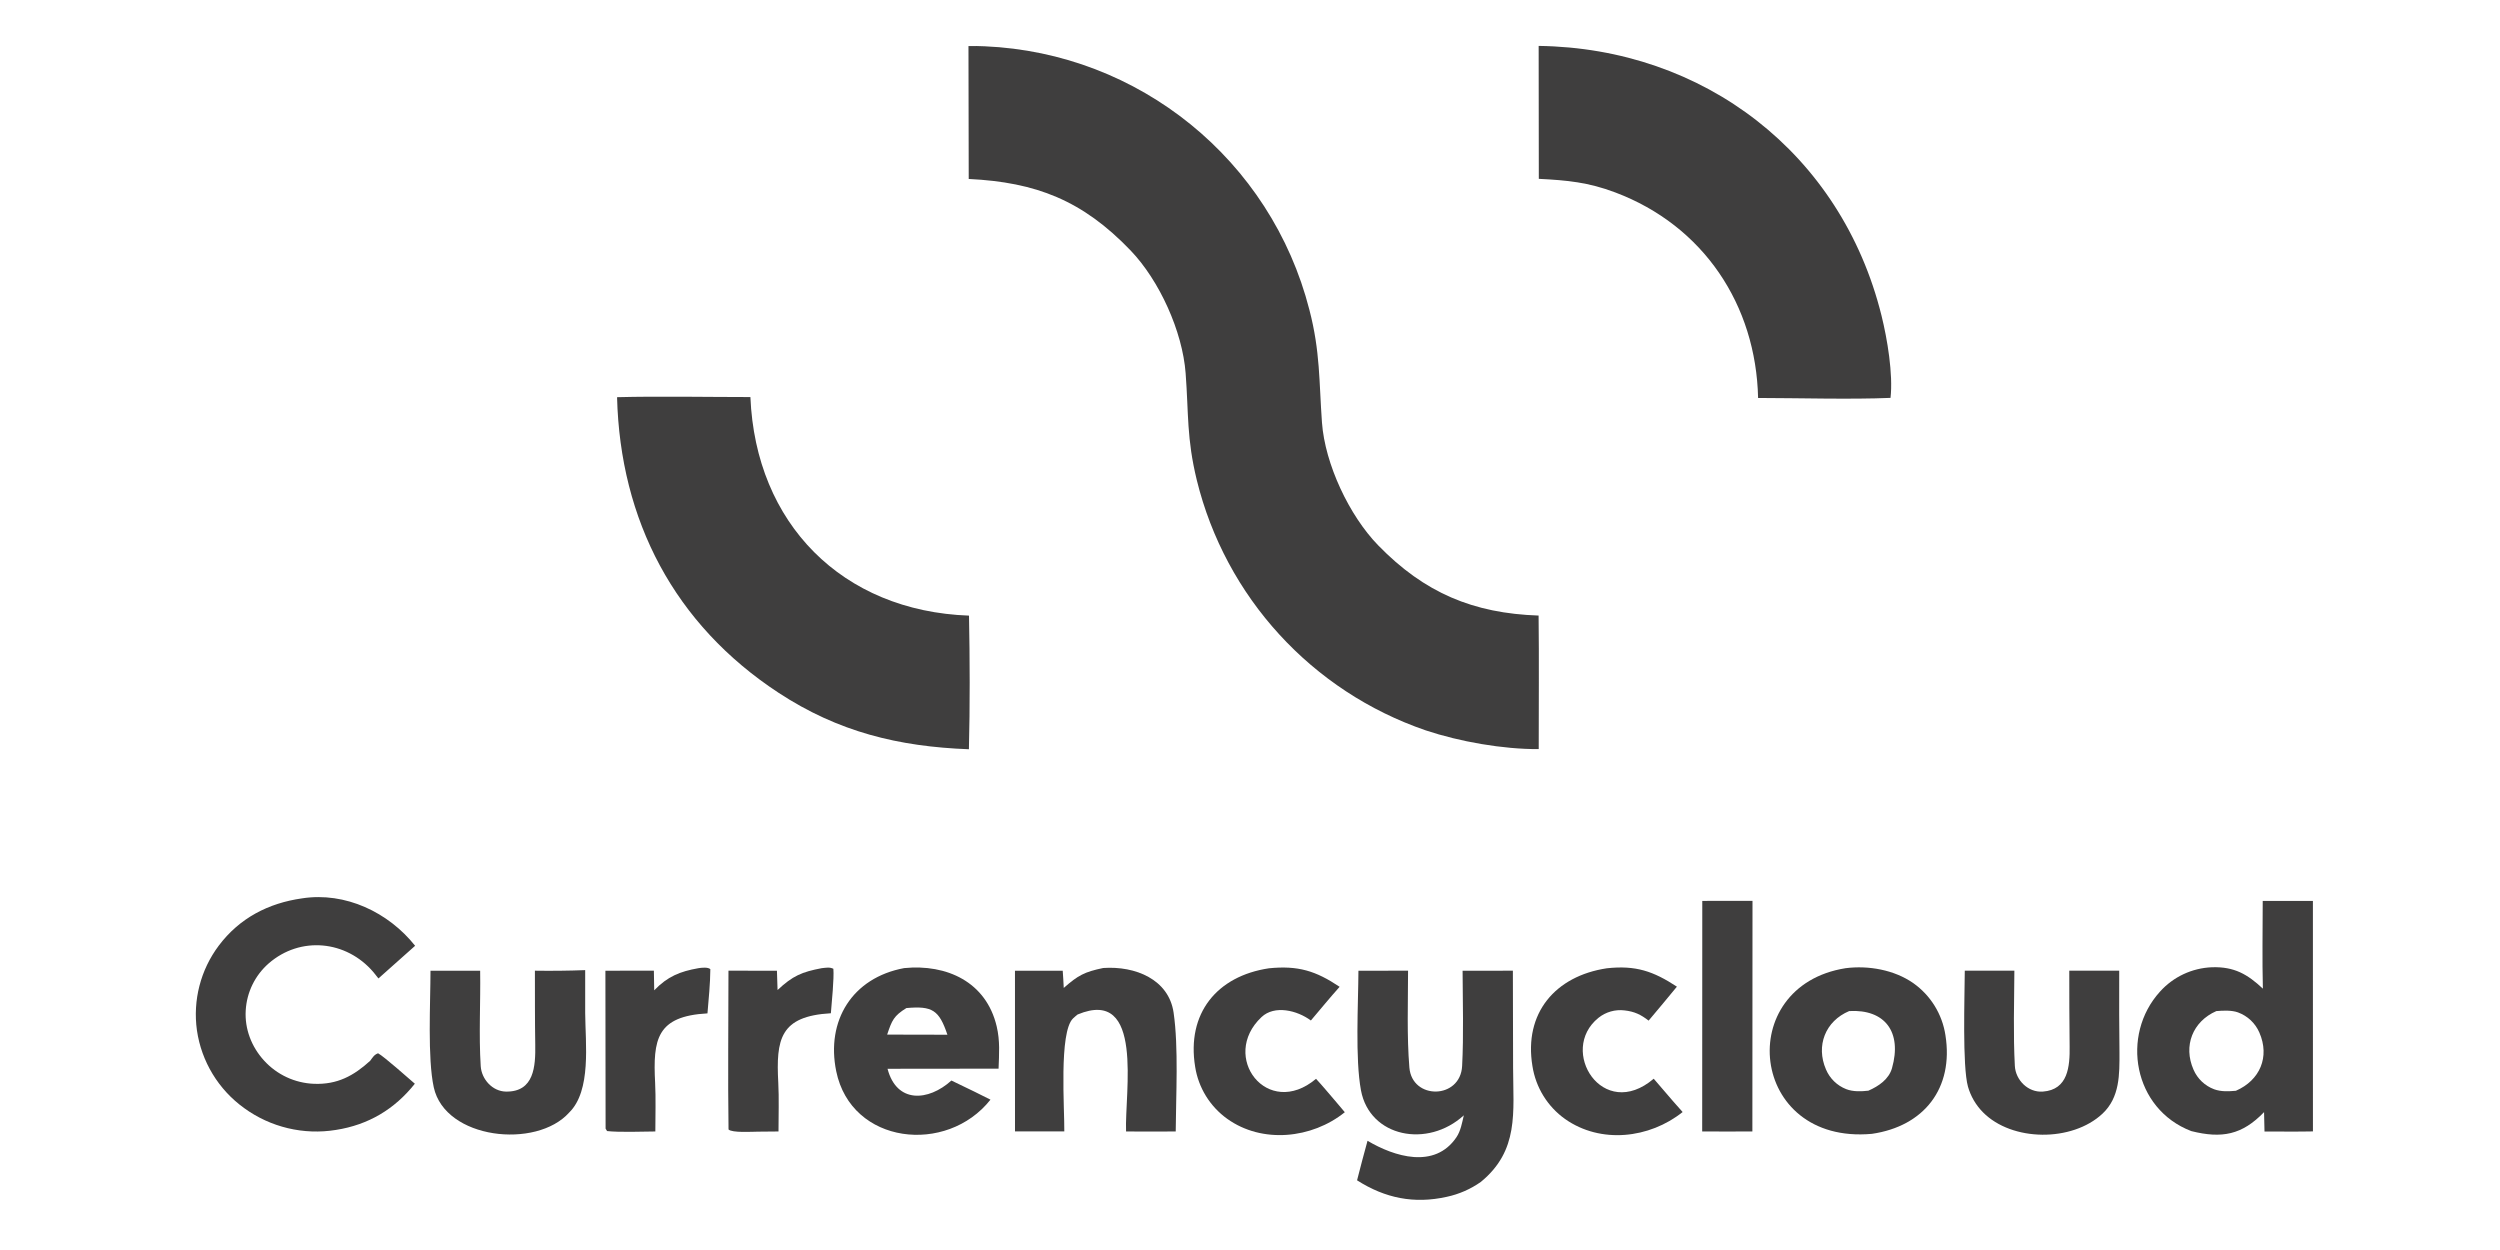
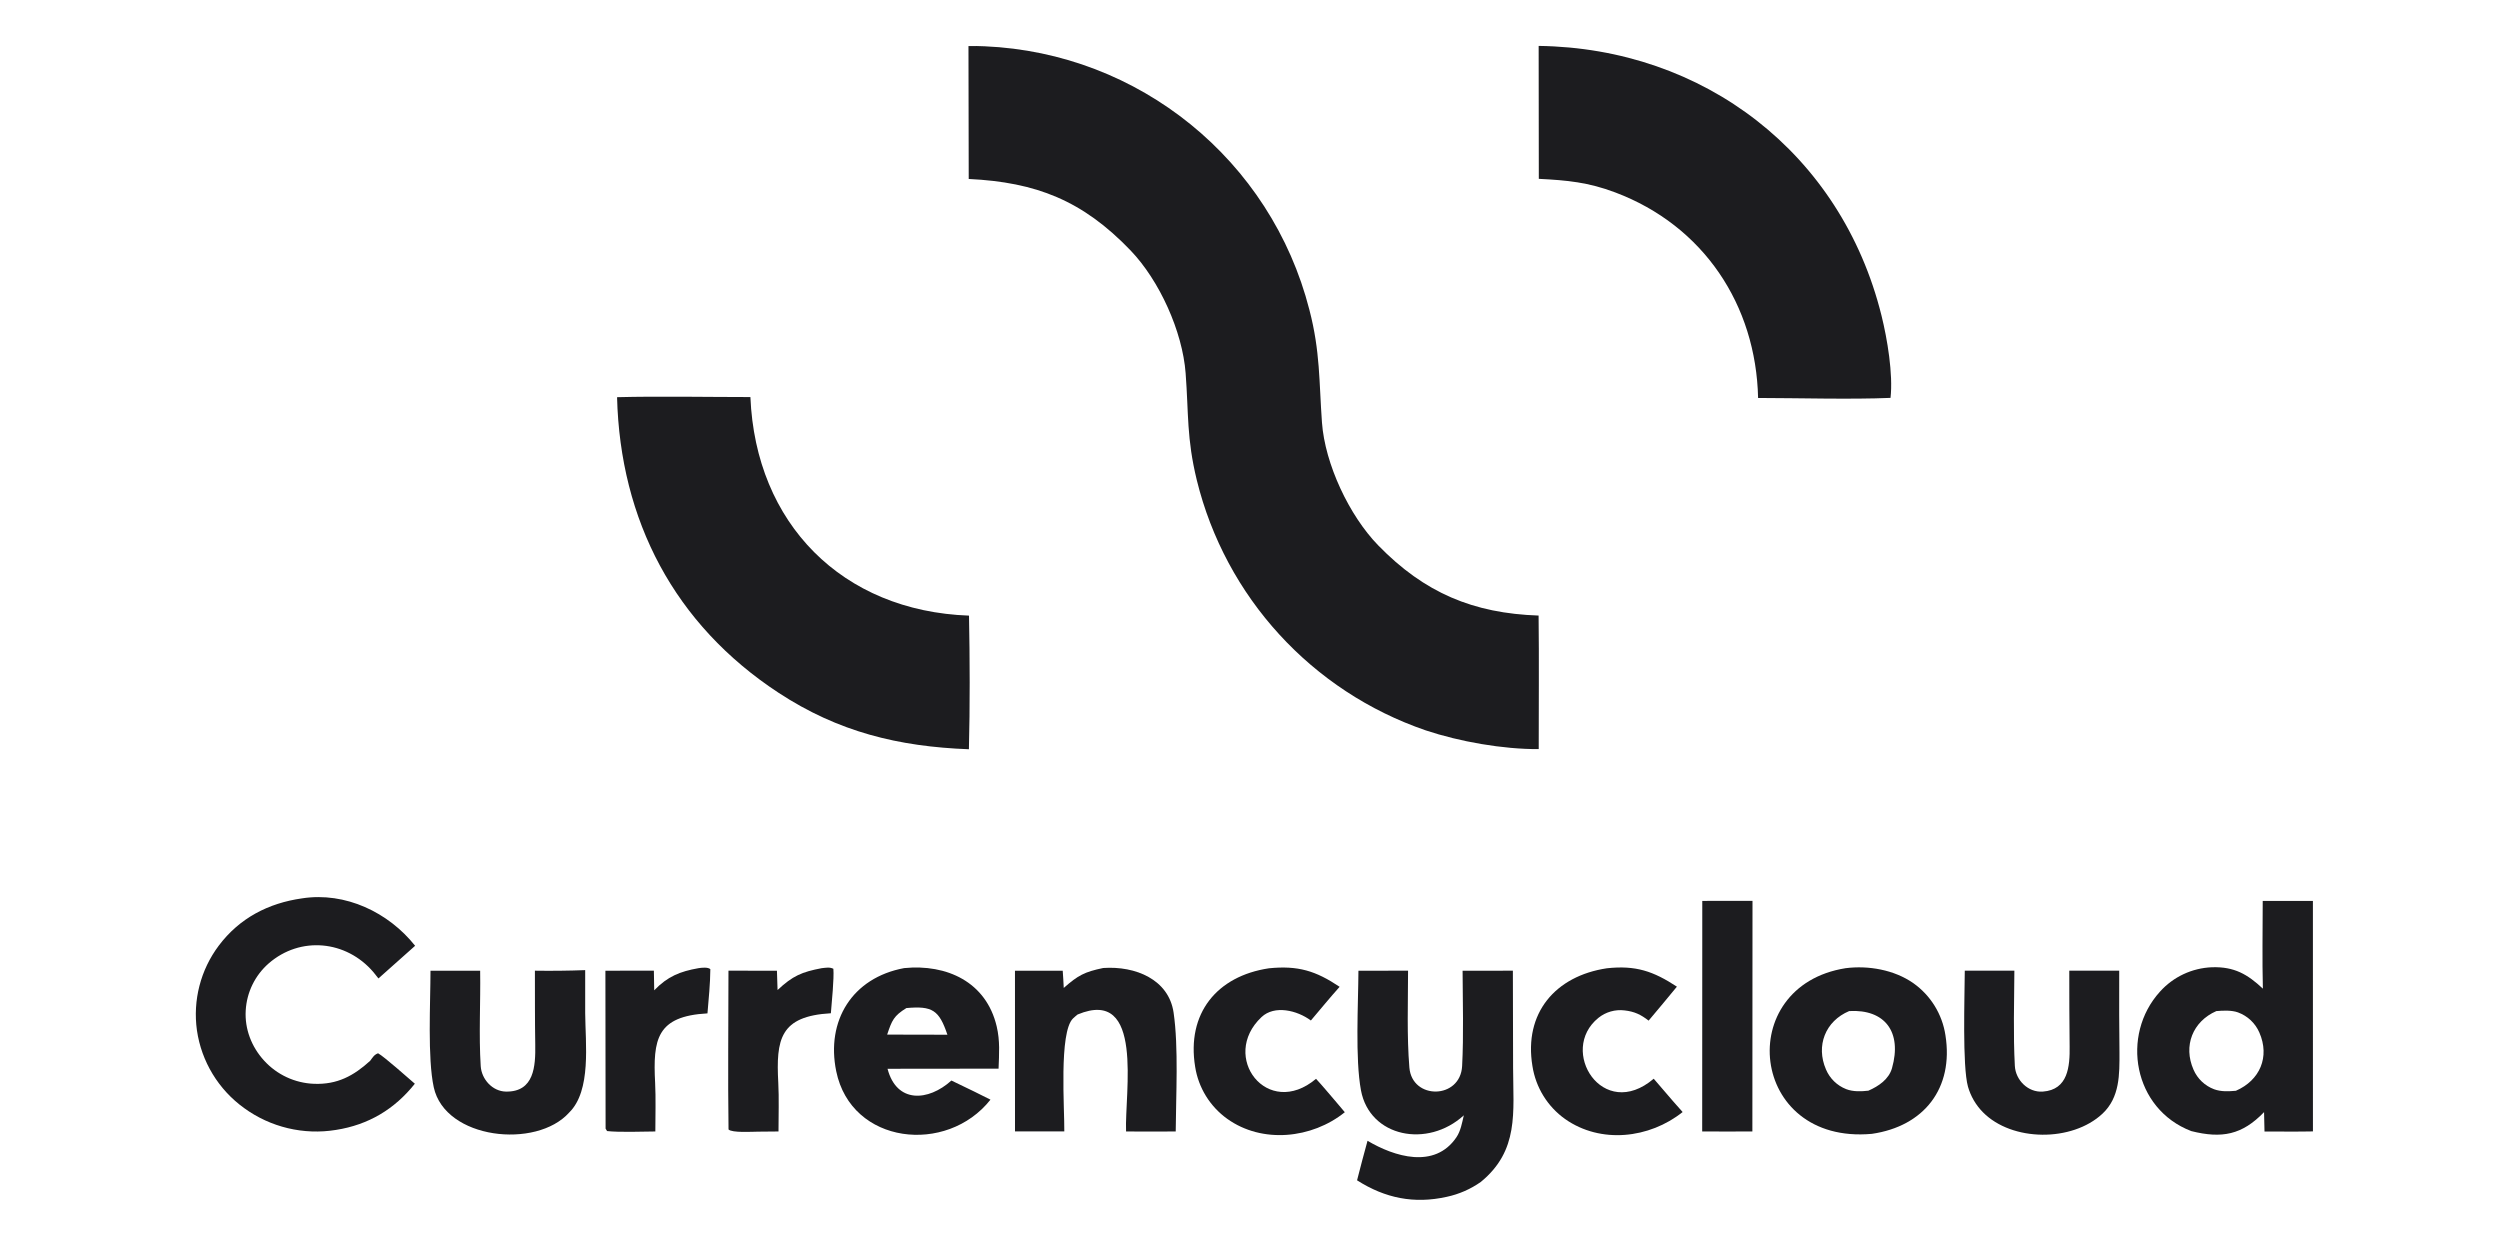
<svg xmlns="http://www.w3.org/2000/svg" width="80" height="40" viewBox="0 0 80 40" fill="none">
-   <path d="M30.991 1.474C31.159 1.468 31.341 1.475 31.508 1.481C36.454 1.694 40.676 5.121 41.901 9.916C42.249 11.251 42.208 12.213 42.303 13.522C42.399 14.849 43.175 16.498 44.102 17.451C45.583 18.973 47.146 19.627 49.235 19.698C49.252 21.112 49.238 22.555 49.239 23.971C48.097 23.979 46.7 23.732 45.624 23.372C41.977 22.123 39.216 19.105 38.297 15.362C37.97 14.016 38.039 13.254 37.94 11.941C37.84 10.61 37.105 8.98 36.177 8.013C34.641 6.412 33.155 5.831 30.999 5.727L30.991 1.474Z" fill="#3F3E3E" style="fill:#3F3E3E;fill:color(display-p3 0.247 0.243 0.243);fill-opacity:1;" />
-   <path d="M49.237 1.469C54.518 1.54 58.919 4.902 60.208 10.098C60.394 10.849 60.581 11.963 60.497 12.732C59.224 12.786 57.566 12.737 56.259 12.735C56.193 9.756 54.512 7.221 51.686 6.157C50.825 5.832 50.154 5.769 49.242 5.723L49.237 1.469Z" fill="#3F3E3E" style="fill:#3F3E3E;fill:color(display-p3 0.247 0.243 0.243);fill-opacity:1;" />
-   <path d="M19.746 12.71C21.123 12.675 22.626 12.706 24.013 12.706C24.18 16.752 26.946 19.554 31.008 19.7C31.035 21.064 31.04 22.614 31.005 23.976C28.749 23.892 26.822 23.419 24.917 22.171C21.58 19.984 19.845 16.648 19.746 12.71Z" fill="#3F3E3E" style="fill:#3F3E3E;fill:color(display-p3 0.247 0.243 0.243);fill-opacity:1;" />
-   <path d="M72.407 28.83L74.013 28.829L74.014 36.205C73.506 36.216 72.975 36.208 72.464 36.208L72.45 35.588C71.748 36.316 71.1 36.441 70.121 36.195C68.266 35.486 67.855 33.125 69.118 31.734C69.544 31.258 70.146 30.976 70.785 30.952C71.498 30.93 71.921 31.177 72.412 31.637C72.388 30.725 72.406 29.747 72.407 28.83ZM71.548 34.905C72.318 34.57 72.641 33.82 72.299 33.04C72.169 32.741 71.922 32.509 71.616 32.397C71.414 32.323 71.136 32.336 70.922 32.355C70.164 32.688 69.858 33.469 70.192 34.228C70.317 34.519 70.556 34.746 70.853 34.857C71.075 34.938 71.315 34.925 71.548 34.905Z" fill="#3F3E3E" style="fill:#3F3E3E;fill:color(display-p3 0.247 0.243 0.243);fill-opacity:1;" />
-   <path d="M46.803 31.064L48.412 31.062L48.419 34.171C48.422 35.597 48.614 36.813 47.387 37.821C47.059 38.052 46.689 38.214 46.298 38.298C45.253 38.531 44.325 38.344 43.426 37.77C43.533 37.347 43.645 36.926 43.761 36.505C44.613 37.011 45.91 37.422 46.606 36.392C46.742 36.19 46.787 35.928 46.842 35.69C45.684 36.75 43.832 36.392 43.551 34.891C43.362 33.876 43.465 32.123 43.47 31.063L45.058 31.062C45.057 32.077 45.017 33.156 45.1 34.161C45.186 35.205 46.733 35.182 46.788 34.113C46.84 33.108 46.806 32.073 46.803 31.064Z" fill="#3F3E3E" style="fill:#3F3E3E;fill:color(display-p3 0.247 0.243 0.243);fill-opacity:1;" />
-   <path d="M59.06 30.982C59.79 30.889 60.615 31.034 61.225 31.46C61.78 31.852 62.152 32.454 62.254 33.127C62.523 34.82 61.573 36.04 59.9 36.283C55.965 36.638 55.456 31.554 59.06 30.982ZM59.788 34.902C60.118 34.758 60.444 34.535 60.544 34.181C60.872 33.023 60.317 32.289 59.174 32.354C58.409 32.675 58.103 33.465 58.431 34.222C58.553 34.511 58.786 34.738 59.077 34.852C59.297 34.938 59.557 34.928 59.788 34.902Z" fill="#3F3E3E" style="fill:#3F3E3E;fill:color(display-p3 0.247 0.243 0.243);fill-opacity:1;" />
-   <path d="M9.669 28.747C11.051 28.534 12.432 29.194 13.284 30.265L12.11 31.31C12.058 31.241 12.004 31.173 11.948 31.107C11.08 30.091 9.612 29.947 8.598 30.829C8.161 31.211 7.896 31.753 7.863 32.333C7.827 32.926 8.049 33.498 8.447 33.935C8.859 34.39 9.437 34.659 10.05 34.682C10.794 34.71 11.317 34.426 11.845 33.946C11.929 33.834 11.97 33.752 12.098 33.705C12.285 33.804 13.081 34.513 13.275 34.679C12.623 35.498 11.787 35.995 10.753 36.157C9.718 36.327 8.657 36.074 7.809 35.456C6.991 34.866 6.447 33.97 6.302 32.972C6.167 32.011 6.418 31.036 7.001 30.26C7.666 29.376 8.589 28.9 9.669 28.747Z" fill="#3F3E3E" style="fill:#3F3E3E;fill:color(display-p3 0.247 0.243 0.243);fill-opacity:1;" />
-   <path d="M28.934 30.979C30.293 30.845 31.557 31.418 31.894 32.844C32.004 33.312 31.971 33.721 31.954 34.197L28.401 34.201C28.693 35.315 29.704 35.246 30.445 34.577L31.182 34.933L31.695 35.189C30.297 36.961 27.24 36.628 26.759 34.279C26.429 32.665 27.267 31.289 28.934 30.979ZM28.389 33.107L29.616 33.11L30.317 33.111C30.051 32.322 29.837 32.184 29.004 32.258C28.601 32.508 28.542 32.649 28.389 33.107Z" fill="#3F3E3E" style="fill:#3F3E3E;fill:color(display-p3 0.247 0.243 0.243);fill-opacity:1;" />
-   <path d="M35.303 30.976C36.331 30.905 37.399 31.34 37.555 32.403C37.717 33.511 37.63 35.074 37.623 36.207C37.093 36.211 36.563 36.211 36.034 36.207C35.985 34.973 36.626 31.57 34.483 32.464C34.433 32.504 34.384 32.545 34.337 32.59C33.882 33.029 34.067 35.49 34.058 36.205L32.48 36.205L32.479 31.064L34.007 31.063C34.022 31.241 34.03 31.434 34.04 31.614C34.499 31.208 34.708 31.1 35.303 30.976Z" fill="#3F3E3E" style="fill:#3F3E3E;fill:color(display-p3 0.247 0.243 0.243);fill-opacity:1;" />
-   <path d="M17.117 31.062C17.653 31.07 18.19 31.064 18.726 31.044L18.726 32.419C18.732 33.383 18.93 34.9 18.212 35.603C17.161 36.776 14.243 36.46 13.88 34.792C13.678 33.863 13.774 32.094 13.776 31.064L15.365 31.064C15.381 32.08 15.319 33.108 15.383 34.117C15.41 34.536 15.758 34.924 16.191 34.931C17.096 34.944 17.139 34.117 17.128 33.428C17.115 32.639 17.119 31.848 17.117 31.062Z" fill="#3F3E3E" style="fill:#3F3E3E;fill:color(display-p3 0.247 0.243 0.243);fill-opacity:1;" />
-   <path d="M66.217 31.061L67.815 31.061L67.814 32.467L67.823 33.669C67.825 34.377 67.837 35.116 67.279 35.638C66.307 36.548 64.384 36.538 63.452 35.59C63.227 35.362 63.063 35.081 62.975 34.773C62.792 34.115 62.869 31.893 62.873 31.062L64.46 31.062C64.454 32.072 64.421 33.107 64.475 34.11C64.5 34.566 64.901 34.965 65.37 34.931C66.182 34.873 66.237 34.123 66.228 33.48C66.216 32.67 66.219 31.866 66.217 31.061Z" fill="#3F3E3E" style="fill:#3F3E3E;fill:color(display-p3 0.247 0.243 0.243);fill-opacity:1;" />
-   <path d="M51.419 30.985C52.344 30.884 52.905 31.078 53.661 31.573C53.365 31.937 53.057 32.3 52.756 32.66C52.506 32.467 52.308 32.37 51.987 32.333C51.687 32.296 51.385 32.382 51.15 32.571C49.855 33.613 51.289 35.907 52.919 34.519L53.532 35.232L53.844 35.585C52.781 36.434 51.223 36.611 50.083 35.809C49.52 35.408 49.144 34.798 49.038 34.115C48.757 32.418 49.77 31.233 51.419 30.985Z" fill="#3F3E3E" style="fill:#3F3E3E;fill:color(display-p3 0.247 0.243 0.243);fill-opacity:1;" />
-   <path d="M40.608 30.985C41.537 30.892 42.104 31.066 42.868 31.578C42.562 31.919 42.246 32.305 41.948 32.656C41.507 32.329 40.785 32.155 40.369 32.546C39.023 33.811 40.559 35.828 42.113 34.522C42.311 34.734 42.536 35.007 42.729 35.23L43.034 35.591C41.983 36.437 40.393 36.606 39.271 35.802C38.72 35.407 38.35 34.808 38.245 34.138C37.967 32.431 38.936 31.235 40.608 30.985Z" fill="#3F3E3E" style="fill:#3F3E3E;fill:color(display-p3 0.247 0.243 0.243);fill-opacity:1;" />
-   <path d="M56.08 28.827L56.076 36.206C55.546 36.214 55.001 36.206 54.47 36.206L54.473 28.829L56.08 28.827Z" fill="#3F3E3E" style="fill:#3F3E3E;fill:color(display-p3 0.247 0.243 0.243);fill-opacity:1;" />
-   <path d="M26.297 30.981C26.438 30.968 26.545 30.941 26.668 31.001C26.694 31.316 26.615 32.077 26.588 32.424C24.956 32.517 24.831 33.255 24.905 34.648C24.931 35.134 24.912 35.713 24.912 36.207L24.257 36.213C24.055 36.215 23.426 36.254 23.313 36.143C23.289 34.468 23.311 32.741 23.311 31.062L24.862 31.063L24.882 31.681C25.368 31.224 25.662 31.102 26.297 30.981Z" fill="#3F3E3E" style="fill:#3F3E3E;fill:color(display-p3 0.247 0.243 0.243);fill-opacity:1;" />
-   <path d="M22.349 30.982C22.454 30.965 22.657 30.943 22.731 31.014C22.727 31.48 22.678 31.963 22.639 32.428C21.011 32.517 20.892 33.256 20.964 34.649C20.989 35.136 20.971 35.712 20.971 36.207C20.569 36.212 19.801 36.237 19.426 36.194L19.379 36.116L19.373 31.063L20.924 31.061L20.935 31.69C21.362 31.246 21.761 31.086 22.349 30.982Z" fill="#3F3E3E" style="fill:#3F3E3E;fill:color(display-p3 0.247 0.243 0.243);fill-opacity:1;" />
+   <path d="M30.991 1.474C31.159 1.468 31.341 1.475 31.508 1.481C36.454 1.694 40.676 5.121 41.901 9.916C42.249 11.251 42.208 12.213 42.303 13.522C42.399 14.849 43.175 16.498 44.102 17.451C45.583 18.973 47.146 19.627 49.235 19.698C49.252 21.112 49.238 22.555 49.239 23.971C48.097 23.979 46.7 23.732 45.624 23.372C41.977 22.123 39.216 19.105 38.297 15.362C37.97 14.016 38.039 13.254 37.94 11.941C37.84 10.61 37.105 8.98 36.177 8.013C34.641 6.412 33.155 5.831 30.999 5.727L30.991 1.474Z" fill="#1C1C1F" style="fill:#1C1C1F;fill:color(display-p3 0.108 0.111 0.12);fill-opacity:1;" />
+   <path d="M49.237 1.469C54.518 1.54 58.919 4.902 60.208 10.098C60.394 10.849 60.581 11.963 60.497 12.732C59.224 12.786 57.566 12.737 56.259 12.735C56.193 9.756 54.512 7.221 51.686 6.157C50.825 5.832 50.154 5.769 49.242 5.723L49.237 1.469Z" fill="#1C1C1F" style="fill:#1C1C1F;fill:color(display-p3 0.108 0.111 0.12);fill-opacity:1;" />
+   <path d="M19.746 12.71C21.123 12.675 22.626 12.706 24.013 12.706C24.18 16.752 26.946 19.554 31.008 19.7C31.035 21.064 31.04 22.614 31.005 23.976C28.749 23.892 26.822 23.419 24.917 22.171C21.58 19.984 19.845 16.648 19.746 12.71Z" fill="#1C1C1F" style="fill:#1C1C1F;fill:color(display-p3 0.108 0.111 0.12);fill-opacity:1;" />
+   <path d="M72.407 28.83L74.013 28.829L74.014 36.205C73.506 36.216 72.975 36.208 72.464 36.208L72.45 35.588C71.748 36.316 71.1 36.441 70.121 36.195C68.266 35.486 67.855 33.125 69.118 31.734C69.544 31.258 70.146 30.976 70.785 30.952C71.498 30.93 71.921 31.177 72.412 31.637C72.388 30.725 72.406 29.747 72.407 28.83ZM71.548 34.905C72.318 34.57 72.641 33.82 72.299 33.04C72.169 32.741 71.922 32.509 71.616 32.397C71.414 32.323 71.136 32.336 70.922 32.355C70.164 32.688 69.858 33.469 70.192 34.228C70.317 34.519 70.556 34.746 70.853 34.857C71.075 34.938 71.315 34.925 71.548 34.905Z" fill="#1C1C1F" style="fill:#1C1C1F;fill:color(display-p3 0.108 0.111 0.12);fill-opacity:1;" />
+   <path d="M46.803 31.064L48.412 31.062L48.419 34.171C48.422 35.597 48.614 36.813 47.387 37.821C47.059 38.052 46.689 38.214 46.298 38.298C45.253 38.531 44.325 38.344 43.426 37.77C43.533 37.347 43.645 36.926 43.761 36.505C44.613 37.011 45.91 37.422 46.606 36.392C46.742 36.19 46.787 35.928 46.842 35.69C45.684 36.75 43.832 36.392 43.551 34.891C43.362 33.876 43.465 32.123 43.47 31.063L45.058 31.062C45.057 32.077 45.017 33.156 45.1 34.161C45.186 35.205 46.733 35.182 46.788 34.113C46.84 33.108 46.806 32.073 46.803 31.064Z" fill="#1C1C1F" style="fill:#1C1C1F;fill:color(display-p3 0.108 0.111 0.12);fill-opacity:1;" />
+   <path d="M59.06 30.982C59.79 30.889 60.615 31.034 61.225 31.46C61.78 31.852 62.152 32.454 62.254 33.127C62.523 34.82 61.573 36.04 59.9 36.283C55.965 36.638 55.456 31.554 59.06 30.982ZM59.788 34.902C60.118 34.758 60.444 34.535 60.544 34.181C60.872 33.023 60.317 32.289 59.174 32.354C58.409 32.675 58.103 33.465 58.431 34.222C58.553 34.511 58.786 34.738 59.077 34.852C59.297 34.938 59.557 34.928 59.788 34.902Z" fill="#1C1C1F" style="fill:#1C1C1F;fill:color(display-p3 0.108 0.111 0.12);fill-opacity:1;" />
+   <path d="M9.669 28.747C11.051 28.534 12.432 29.194 13.284 30.265L12.11 31.31C12.058 31.241 12.004 31.173 11.948 31.107C11.08 30.091 9.612 29.947 8.598 30.829C8.161 31.211 7.896 31.753 7.863 32.333C7.827 32.926 8.049 33.498 8.447 33.935C8.859 34.39 9.437 34.659 10.05 34.682C10.794 34.71 11.317 34.426 11.845 33.946C11.929 33.834 11.97 33.752 12.098 33.705C12.285 33.804 13.081 34.513 13.275 34.679C12.623 35.498 11.787 35.995 10.753 36.157C9.718 36.327 8.657 36.074 7.809 35.456C6.991 34.866 6.447 33.97 6.302 32.972C6.167 32.011 6.418 31.036 7.001 30.26C7.666 29.376 8.589 28.9 9.669 28.747Z" fill="#1C1C1F" style="fill:#1C1C1F;fill:color(display-p3 0.108 0.111 0.12);fill-opacity:1;" />
+   <path d="M28.934 30.979C30.293 30.845 31.557 31.418 31.894 32.844C32.004 33.312 31.971 33.721 31.954 34.197L28.401 34.201C28.693 35.315 29.704 35.246 30.445 34.577L31.182 34.933L31.695 35.189C30.297 36.961 27.24 36.628 26.759 34.279C26.429 32.665 27.267 31.289 28.934 30.979ZM28.389 33.107L29.616 33.11L30.317 33.111C30.051 32.322 29.837 32.184 29.004 32.258C28.601 32.508 28.542 32.649 28.389 33.107Z" fill="#1C1C1F" style="fill:#1C1C1F;fill:color(display-p3 0.108 0.111 0.12);fill-opacity:1;" />
+   <path d="M35.303 30.976C36.331 30.905 37.399 31.34 37.555 32.403C37.717 33.511 37.63 35.074 37.623 36.207C37.093 36.211 36.563 36.211 36.034 36.207C35.985 34.973 36.626 31.57 34.483 32.464C34.433 32.504 34.384 32.545 34.337 32.59C33.882 33.029 34.067 35.49 34.058 36.205L32.48 36.205L32.479 31.064L34.007 31.063C34.022 31.241 34.03 31.434 34.04 31.614C34.499 31.208 34.708 31.1 35.303 30.976Z" fill="#1C1C1F" style="fill:#1C1C1F;fill:color(display-p3 0.108 0.111 0.12);fill-opacity:1;" />
+   <path d="M17.117 31.062C17.653 31.07 18.19 31.064 18.726 31.044L18.726 32.419C18.732 33.383 18.93 34.9 18.212 35.603C17.161 36.776 14.243 36.46 13.88 34.792C13.678 33.863 13.774 32.094 13.776 31.064L15.365 31.064C15.381 32.08 15.319 33.108 15.383 34.117C15.41 34.536 15.758 34.924 16.191 34.931C17.096 34.944 17.139 34.117 17.128 33.428C17.115 32.639 17.119 31.848 17.117 31.062Z" fill="#1C1C1F" style="fill:#1C1C1F;fill:color(display-p3 0.108 0.111 0.12);fill-opacity:1;" />
+   <path d="M66.217 31.061L67.815 31.061L67.814 32.467L67.823 33.669C67.825 34.377 67.837 35.116 67.279 35.638C66.307 36.548 64.384 36.538 63.452 35.59C63.227 35.362 63.063 35.081 62.975 34.773C62.792 34.115 62.869 31.893 62.873 31.062L64.46 31.062C64.454 32.072 64.421 33.107 64.475 34.11C64.5 34.566 64.901 34.965 65.37 34.931C66.182 34.873 66.237 34.123 66.228 33.48C66.216 32.67 66.219 31.866 66.217 31.061Z" fill="#1C1C1F" style="fill:#1C1C1F;fill:color(display-p3 0.108 0.111 0.12);fill-opacity:1;" />
+   <path d="M51.419 30.985C52.344 30.884 52.905 31.078 53.661 31.573C53.365 31.937 53.057 32.3 52.756 32.66C52.506 32.467 52.308 32.37 51.987 32.333C51.687 32.296 51.385 32.382 51.15 32.571C49.855 33.613 51.289 35.907 52.919 34.519L53.532 35.232L53.844 35.585C52.781 36.434 51.223 36.611 50.083 35.809C49.52 35.408 49.144 34.798 49.038 34.115C48.757 32.418 49.77 31.233 51.419 30.985Z" fill="#1C1C1F" style="fill:#1C1C1F;fill:color(display-p3 0.108 0.111 0.12);fill-opacity:1;" />
+   <path d="M40.608 30.985C41.537 30.892 42.104 31.066 42.868 31.578C42.562 31.919 42.246 32.305 41.948 32.656C41.507 32.329 40.785 32.155 40.369 32.546C39.023 33.811 40.559 35.828 42.113 34.522C42.311 34.734 42.536 35.007 42.729 35.23L43.034 35.591C41.983 36.437 40.393 36.606 39.271 35.802C38.72 35.407 38.35 34.808 38.245 34.138C37.967 32.431 38.936 31.235 40.608 30.985Z" fill="#1C1C1F" style="fill:#1C1C1F;fill:color(display-p3 0.108 0.111 0.12);fill-opacity:1;" />
+   <path d="M56.08 28.827L56.076 36.206C55.546 36.214 55.001 36.206 54.47 36.206L54.473 28.829L56.08 28.827Z" fill="#1C1C1F" style="fill:#1C1C1F;fill:color(display-p3 0.108 0.111 0.12);fill-opacity:1;" />
+   <path d="M26.297 30.981C26.438 30.968 26.545 30.941 26.668 31.001C26.694 31.316 26.615 32.077 26.588 32.424C24.956 32.517 24.831 33.255 24.905 34.648C24.931 35.134 24.912 35.713 24.912 36.207L24.257 36.213C24.055 36.215 23.426 36.254 23.313 36.143C23.289 34.468 23.311 32.741 23.311 31.062L24.862 31.063L24.882 31.681C25.368 31.224 25.662 31.102 26.297 30.981Z" fill="#1C1C1F" style="fill:#1C1C1F;fill:color(display-p3 0.108 0.111 0.12);fill-opacity:1;" />
+   <path d="M22.349 30.982C22.454 30.965 22.657 30.943 22.731 31.014C22.727 31.48 22.678 31.963 22.639 32.428C21.011 32.517 20.892 33.256 20.964 34.649C20.989 35.136 20.971 35.712 20.971 36.207C20.569 36.212 19.801 36.237 19.426 36.194L19.379 36.116L19.373 31.063L20.924 31.061L20.935 31.69C21.362 31.246 21.761 31.086 22.349 30.982Z" fill="#1C1C1F" style="fill:#1C1C1F;fill:color(display-p3 0.108 0.111 0.12);fill-opacity:1;" />
</svg>
